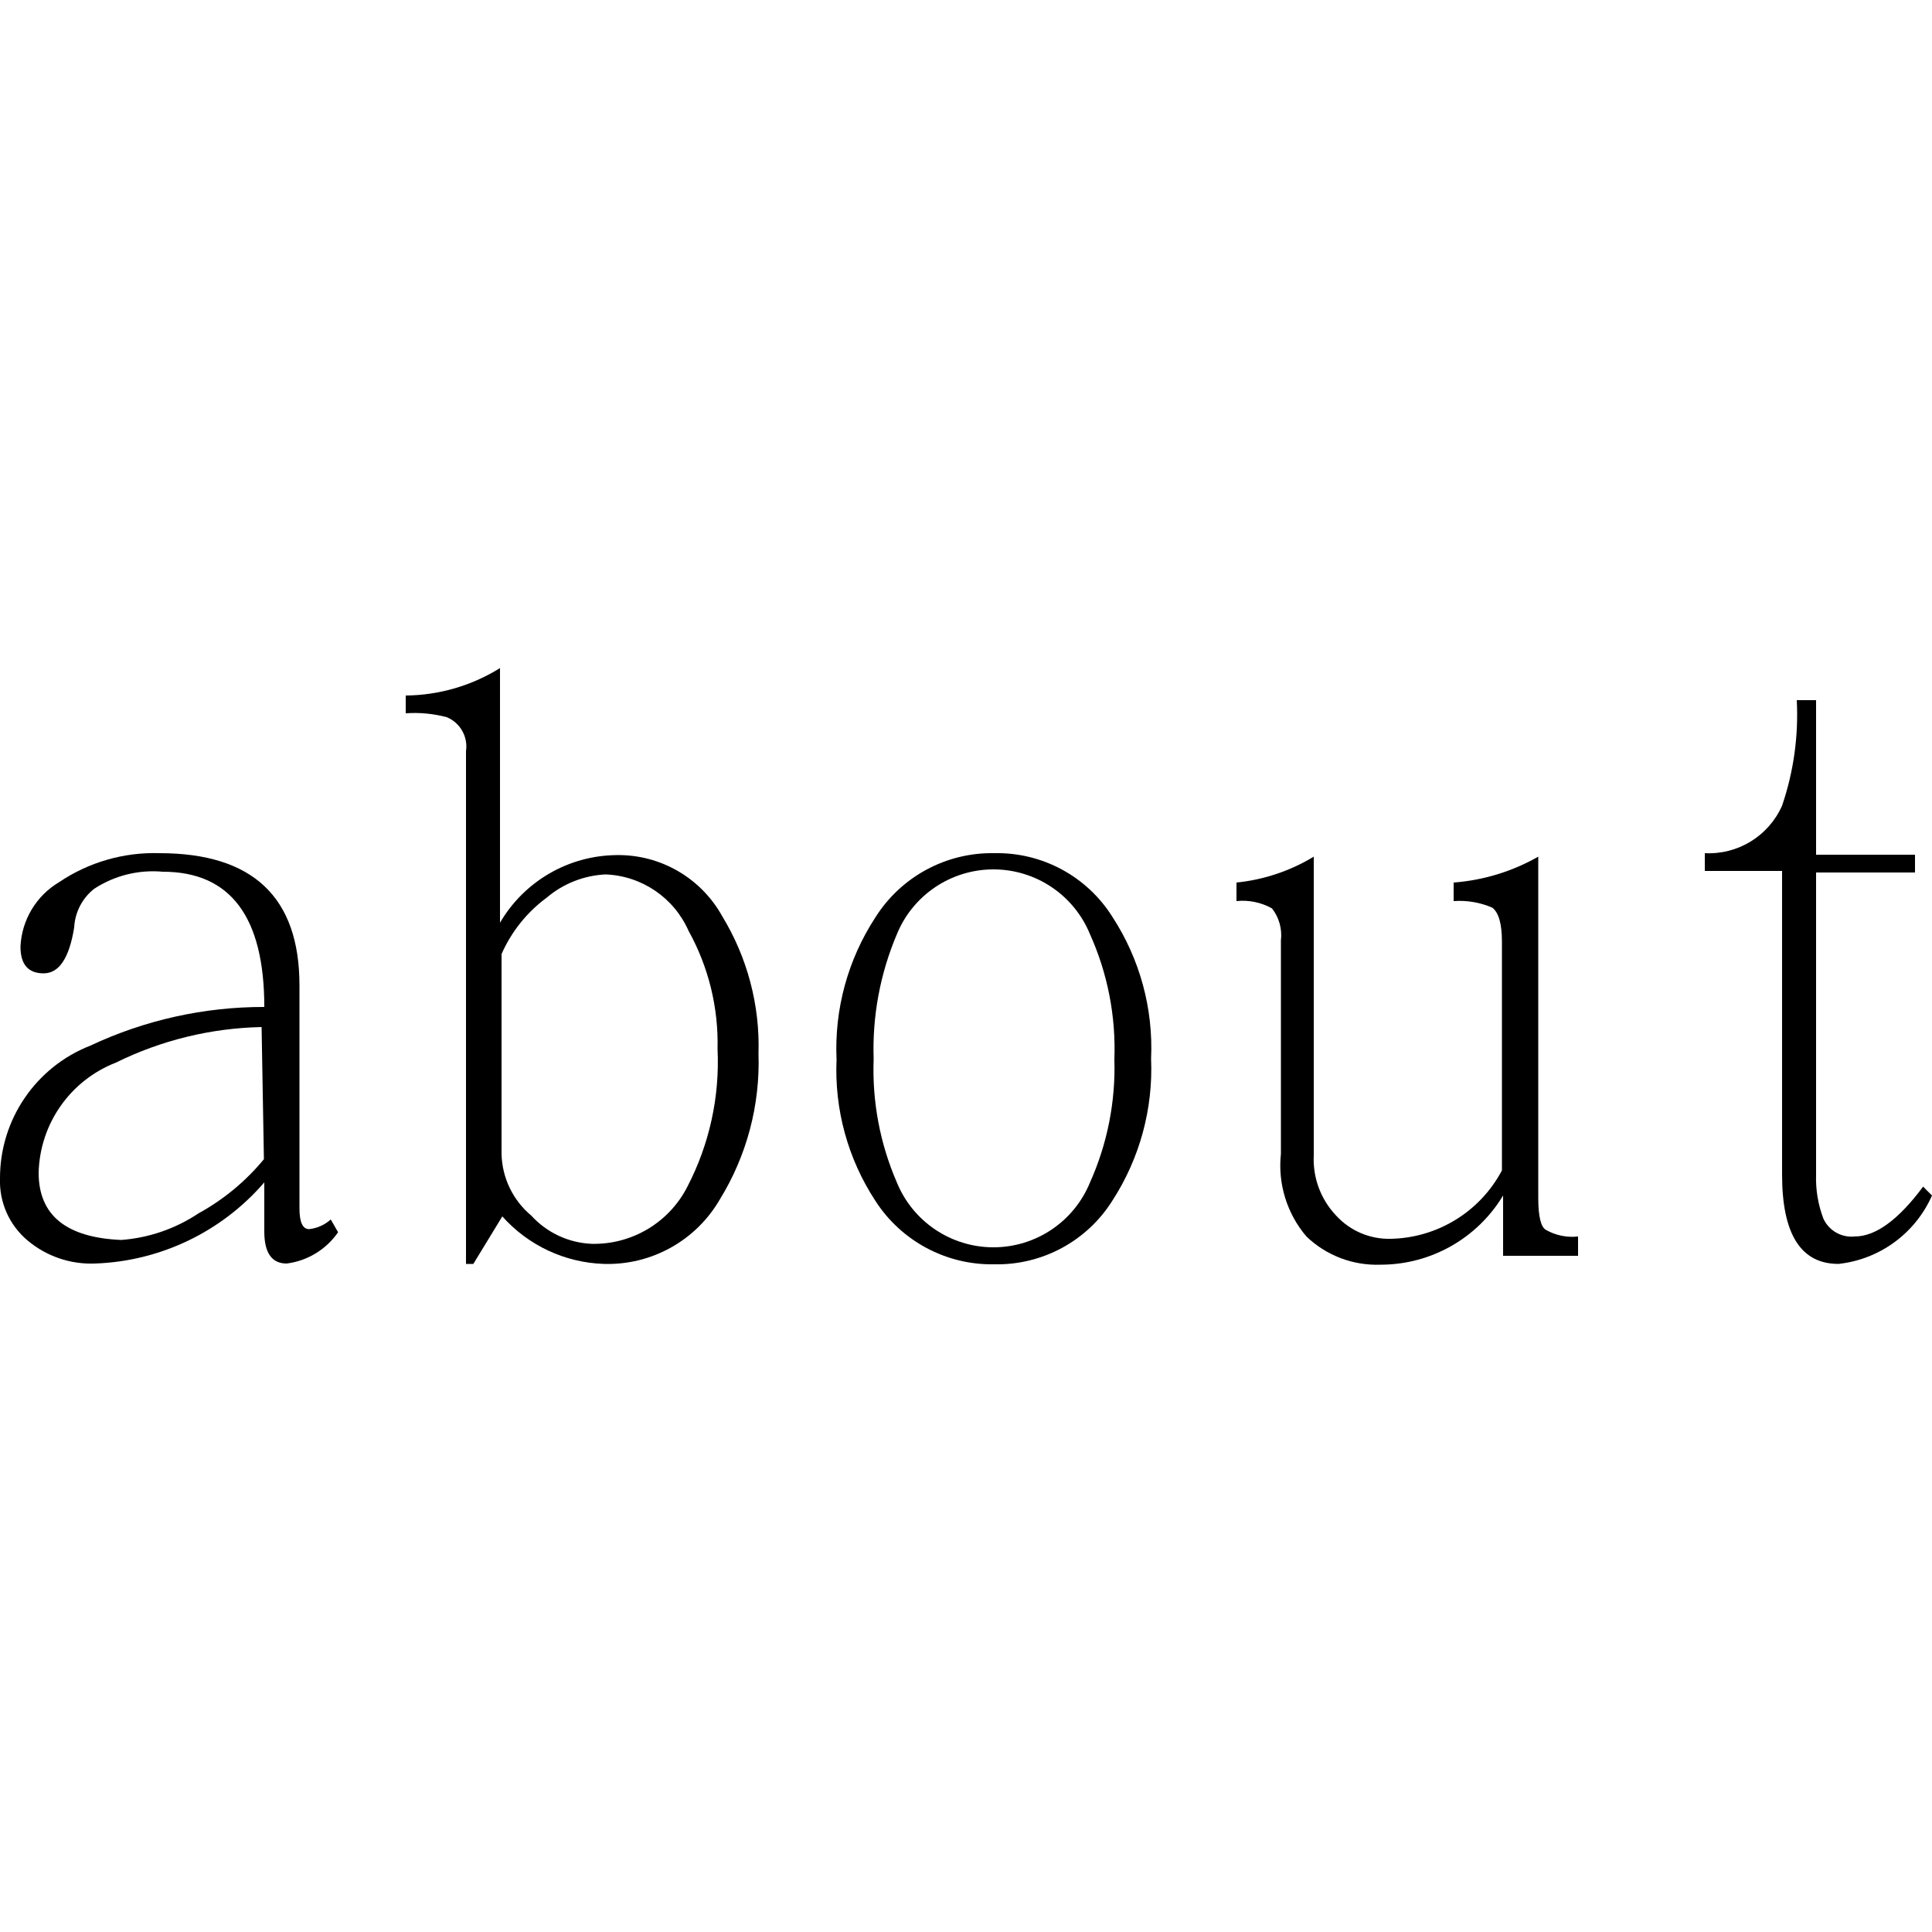
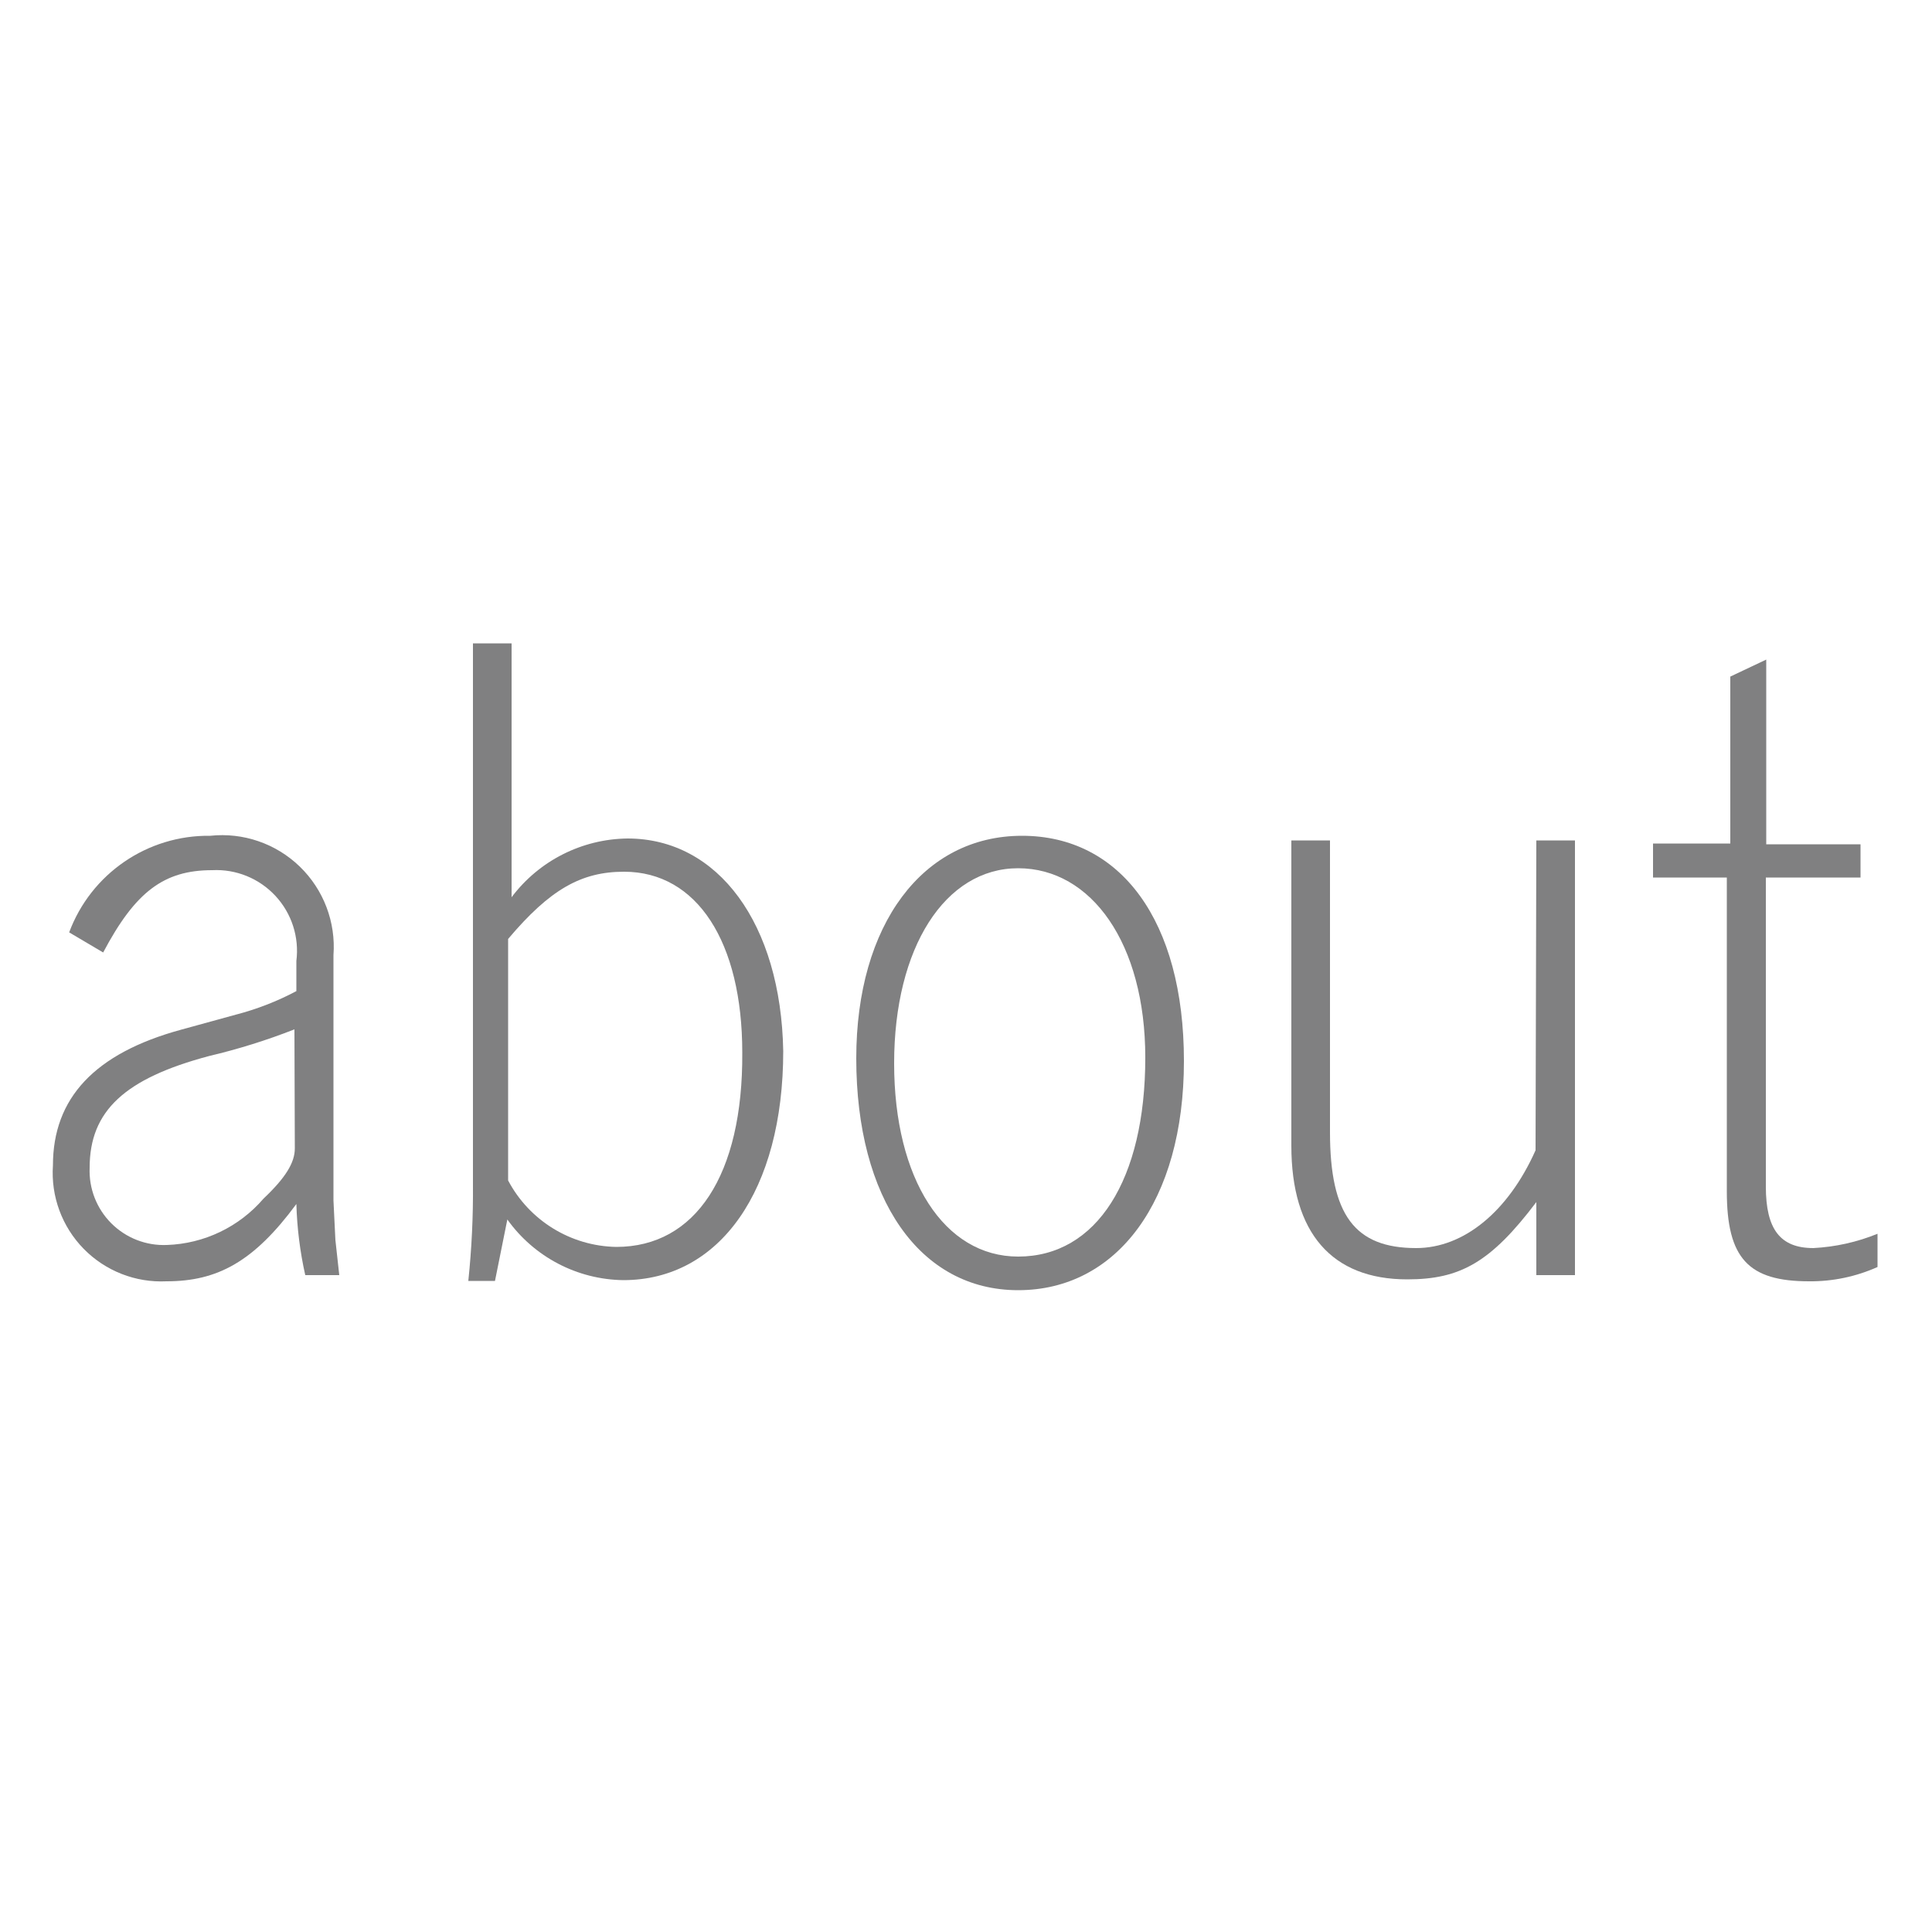
<svg xmlns="http://www.w3.org/2000/svg" id="圖層_1" data-name="圖層 1" viewBox="0 0 50 50">
-   <path d="M8,31.81q-.25,0-.25-.54V25.5q0-3.42-3.62-3.42a4.4,4.4,0,0,0-2.6.75,2.05,2.05,0,0,0-1,1.67q0,.69.6.69T1.92,24a1.36,1.36,0,0,1,.52-1,2.78,2.78,0,0,1,1.77-.44q2.63,0,2.63,3.5a10.54,10.54,0,0,0-4.5,1A3.68,3.68,0,0,0,0,30.5a2,2,0,0,0,.71,1.6,2.55,2.55,0,0,0,1.75.6,6.06,6.06,0,0,0,4.38-2.1v1.27q0,.83.58.83a1.91,1.91,0,0,0,1.33-.81l-.19-.33A1,1,0,0,1,8,31.81ZM6.83,30a5.82,5.82,0,0,1-1.69,1.4,4.17,4.17,0,0,1-2,.69Q1,32,1,30.35a3.14,3.14,0,0,1,2-2.85,8.93,8.93,0,0,1,3.77-.92Z" />
-   <path d="M15.94,22.13a3.53,3.53,0,0,0-3,1.75V17.29A4.7,4.7,0,0,1,10.5,18v.46a3.26,3.26,0,0,1,1.06.1.82.82,0,0,1,.5.88V32.71h.19L13,31.48a3.68,3.68,0,0,0,2.63,1.23,3.35,3.35,0,0,0,3-1.67,6.76,6.76,0,0,0,1-3.77,6.45,6.45,0,0,0-.94-3.56A3.07,3.07,0,0,0,15.94,22.13Zm1.85,8.58a2.71,2.71,0,0,1-2.48,1.48,2.24,2.24,0,0,1-1.56-.73,2.14,2.14,0,0,1-.77-1.6V24.69a3.64,3.64,0,0,1,1.17-1.46,2.54,2.54,0,0,1,1.52-.6,2.45,2.45,0,0,1,2.15,1.46,6,6,0,0,1,.75,3.06A7,7,0,0,1,17.79,30.71Z" />
-   <path d="M25.73,22.08a3.56,3.56,0,0,0-3.08,1.67,6.21,6.21,0,0,0-1,3.67,6.17,6.17,0,0,0,1,3.65,3.58,3.58,0,0,0,3.08,1.65,3.52,3.52,0,0,0,3.06-1.65,6.27,6.27,0,0,0,1-3.67,6.21,6.21,0,0,0-1-3.67A3.52,3.52,0,0,0,25.73,22.08Zm2.48,8.52a2.7,2.7,0,0,1-5,0,7.32,7.32,0,0,1-.6-3.19,7.61,7.61,0,0,1,.6-3.23,2.7,2.7,0,0,1,5,0,7.23,7.23,0,0,1,.63,3.23A7.25,7.25,0,0,1,28.21,30.6Z" />
-   <path d="M39.81,31V22.17a5.21,5.21,0,0,1-2.19.67v.48a2.14,2.14,0,0,1,1,.17q.25.19.25.88v5.92A3.33,3.33,0,0,1,36,32.06a1.85,1.85,0,0,1-1.42-.6A2.11,2.11,0,0,1,34,29.9V22.17a4.78,4.78,0,0,1-2,.67v.48a1.55,1.55,0,0,1,.92.19,1.13,1.13,0,0,1,.23.83v5.52A2.83,2.83,0,0,0,33.81,32a2.63,2.63,0,0,0,1.92.73,3.7,3.7,0,0,0,3.17-1.79v1.56h1.94V32a1.37,1.37,0,0,1-.83-.17C39.88,31.76,39.81,31.49,39.81,31Z" />
-   <path d="M49.77,30.71Q48.81,32,48,32a.8.8,0,0,1-.81-.46A2.93,2.93,0,0,1,47,30.4V22.58h2.56v-.46H47v-4h-.5a7.27,7.27,0,0,1-.38,2.73,2.07,2.07,0,0,1-2,1.23v.46h2V30.4q0,2.31,1.46,2.31A3,3,0,0,0,50,30.94Z" />
+   <defs>
+     <style>.cls-1{fill:#808081;}</style>
+   </defs>
+   <path class="cls-1" d="M8.63,31.07V24.72a2.89,2.89,0,0,0-3.19-3.09,3.84,3.84,0,0,0-3.65,2.5l.88.52c.83-1.57,1.57-2.13,2.82-2.13a2.09,2.09,0,0,1,2.18,2.35v.78a7.2,7.2,0,0,1-1.57.61l-1.42.39c-2.23.61-3.31,1.77-3.31,3.51a2.81,2.81,0,0,0,2.94,3c1.32,0,2.26-.51,3.36-2A9.67,9.67,0,0,0,7.9,33h.88l-.1-.91Zm-1-1.35c0,.37-.24.76-.81,1.3a3.45,3.45,0,0,1-2.5,1.2,1.92,1.92,0,0,1-2-2c0-1.47.91-2.31,3.09-2.89a16.3,16.3,0,0,0,2.21-.69Z" />
+   <path class="cls-1" d="M16.24,21.7a3.81,3.81,0,0,0-3,1.52V16.65h-1v14a22.22,22.22,0,0,1-.12,2.5h.69l.32-1.59a3.75,3.75,0,0,0,3,1.57c2.5,0,4.14-2.33,4.14-5.93C20.21,23.91,18.59,21.7,16.24,21.7Zm-.29,10.57a3.23,3.23,0,0,1-2.8-1.72V24.3c1.08-1.28,1.89-1.74,3-1.74,1.89,0,3.06,1.82,3.06,4.68C19.23,30.41,18,32.27,15.95,32.27Z" />
+   <path class="cls-1" d="M26.45,21.63c-2.57,0-4.29,2.3-4.29,5.76,0,3.63,1.64,6,4.19,6s4.29-2.3,4.29-5.93S29,21.63,26.45,21.63Zm-.1,10.89c-1.91,0-3.21-2-3.21-5s1.32-5.05,3.21-5.05,3.29,1.94,3.29,4.9C29.64,30.53,28.38,32.52,26.35,32.52Z" />
+   <path class="cls-1" d="M39.74,29.77c-.71,1.59-1.86,2.53-3.09,2.53-1.59,0-2.23-.86-2.23-3V21.75h-1v7.9c0,2.26,1.05,3.46,3,3.46,1.37,0,2.16-.44,3.34-2V33h1V21.75h-1Z" />
+   <path class="cls-1" d="M46.93,32.3c-.86,0-1.23-.49-1.23-1.59l0-8h2.45v-.86H45.71V17.07l-.93.44v4.32h-2v.88h1.91v8.12c0,1.74.56,2.33,2.13,2.33a4.23,4.23,0,0,0,1.77-.37v-.86A5.09,5.09,0,0,1,46.93,32.3Z" />
</svg>
